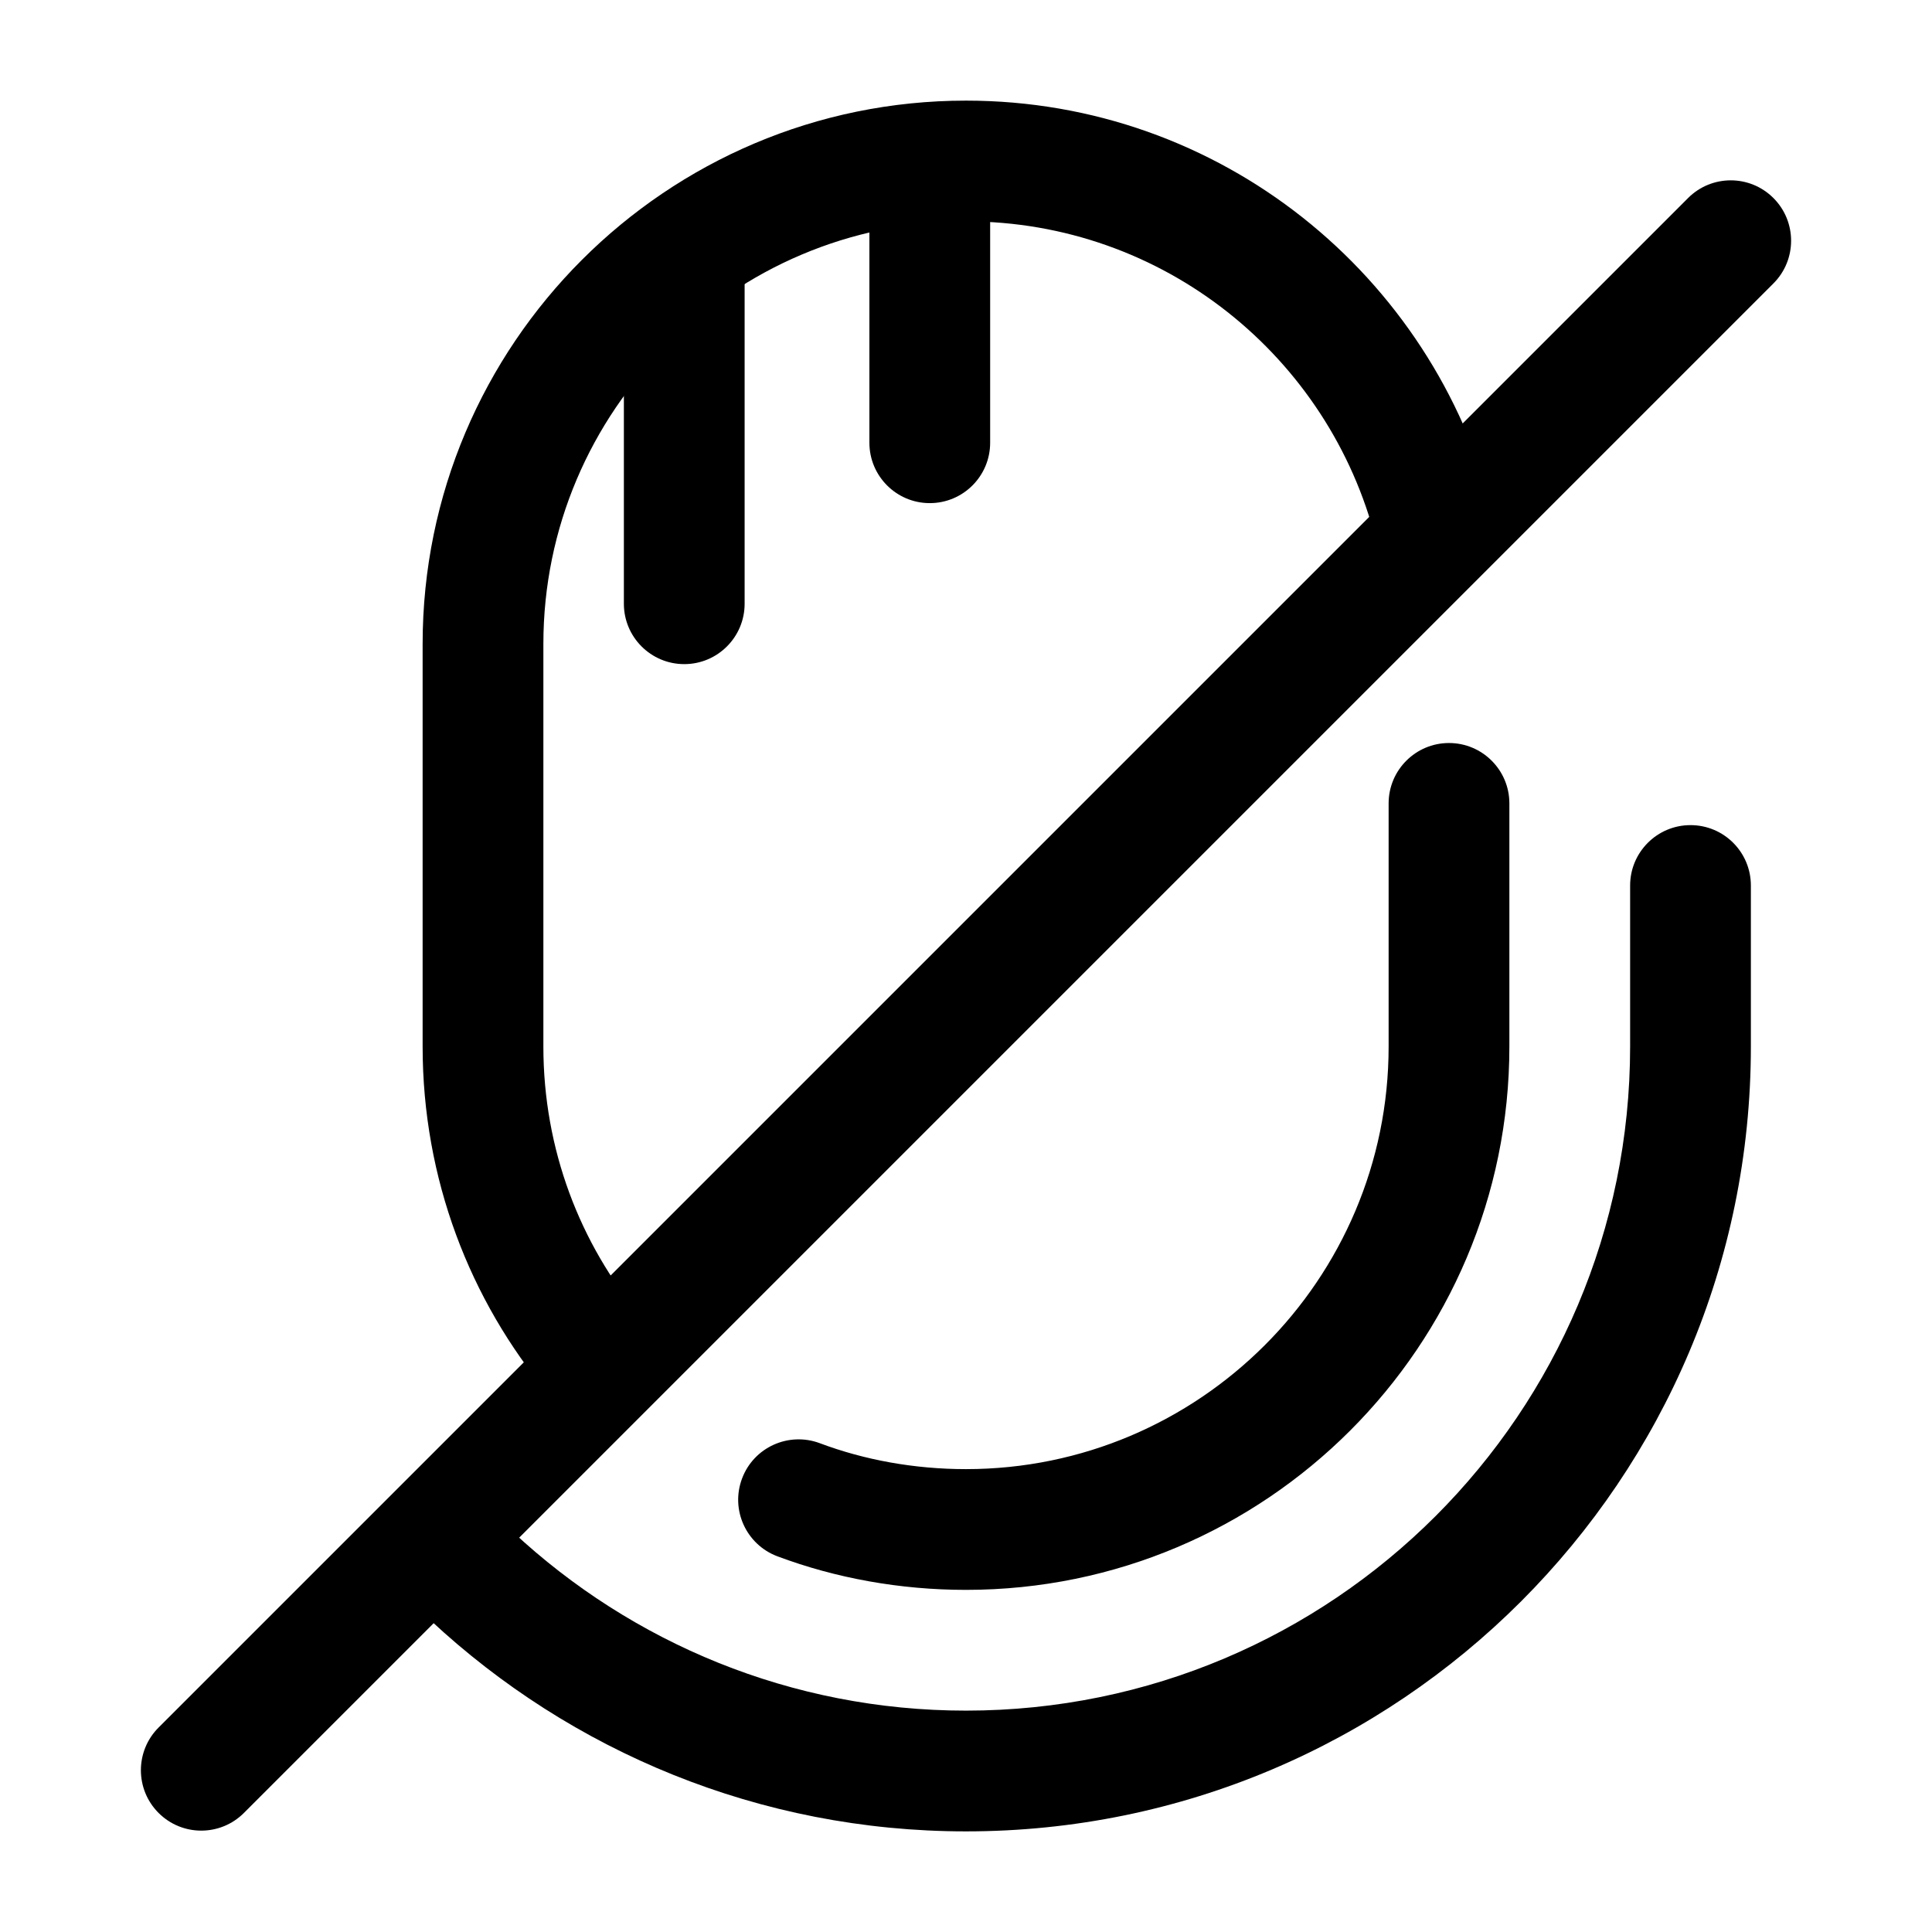
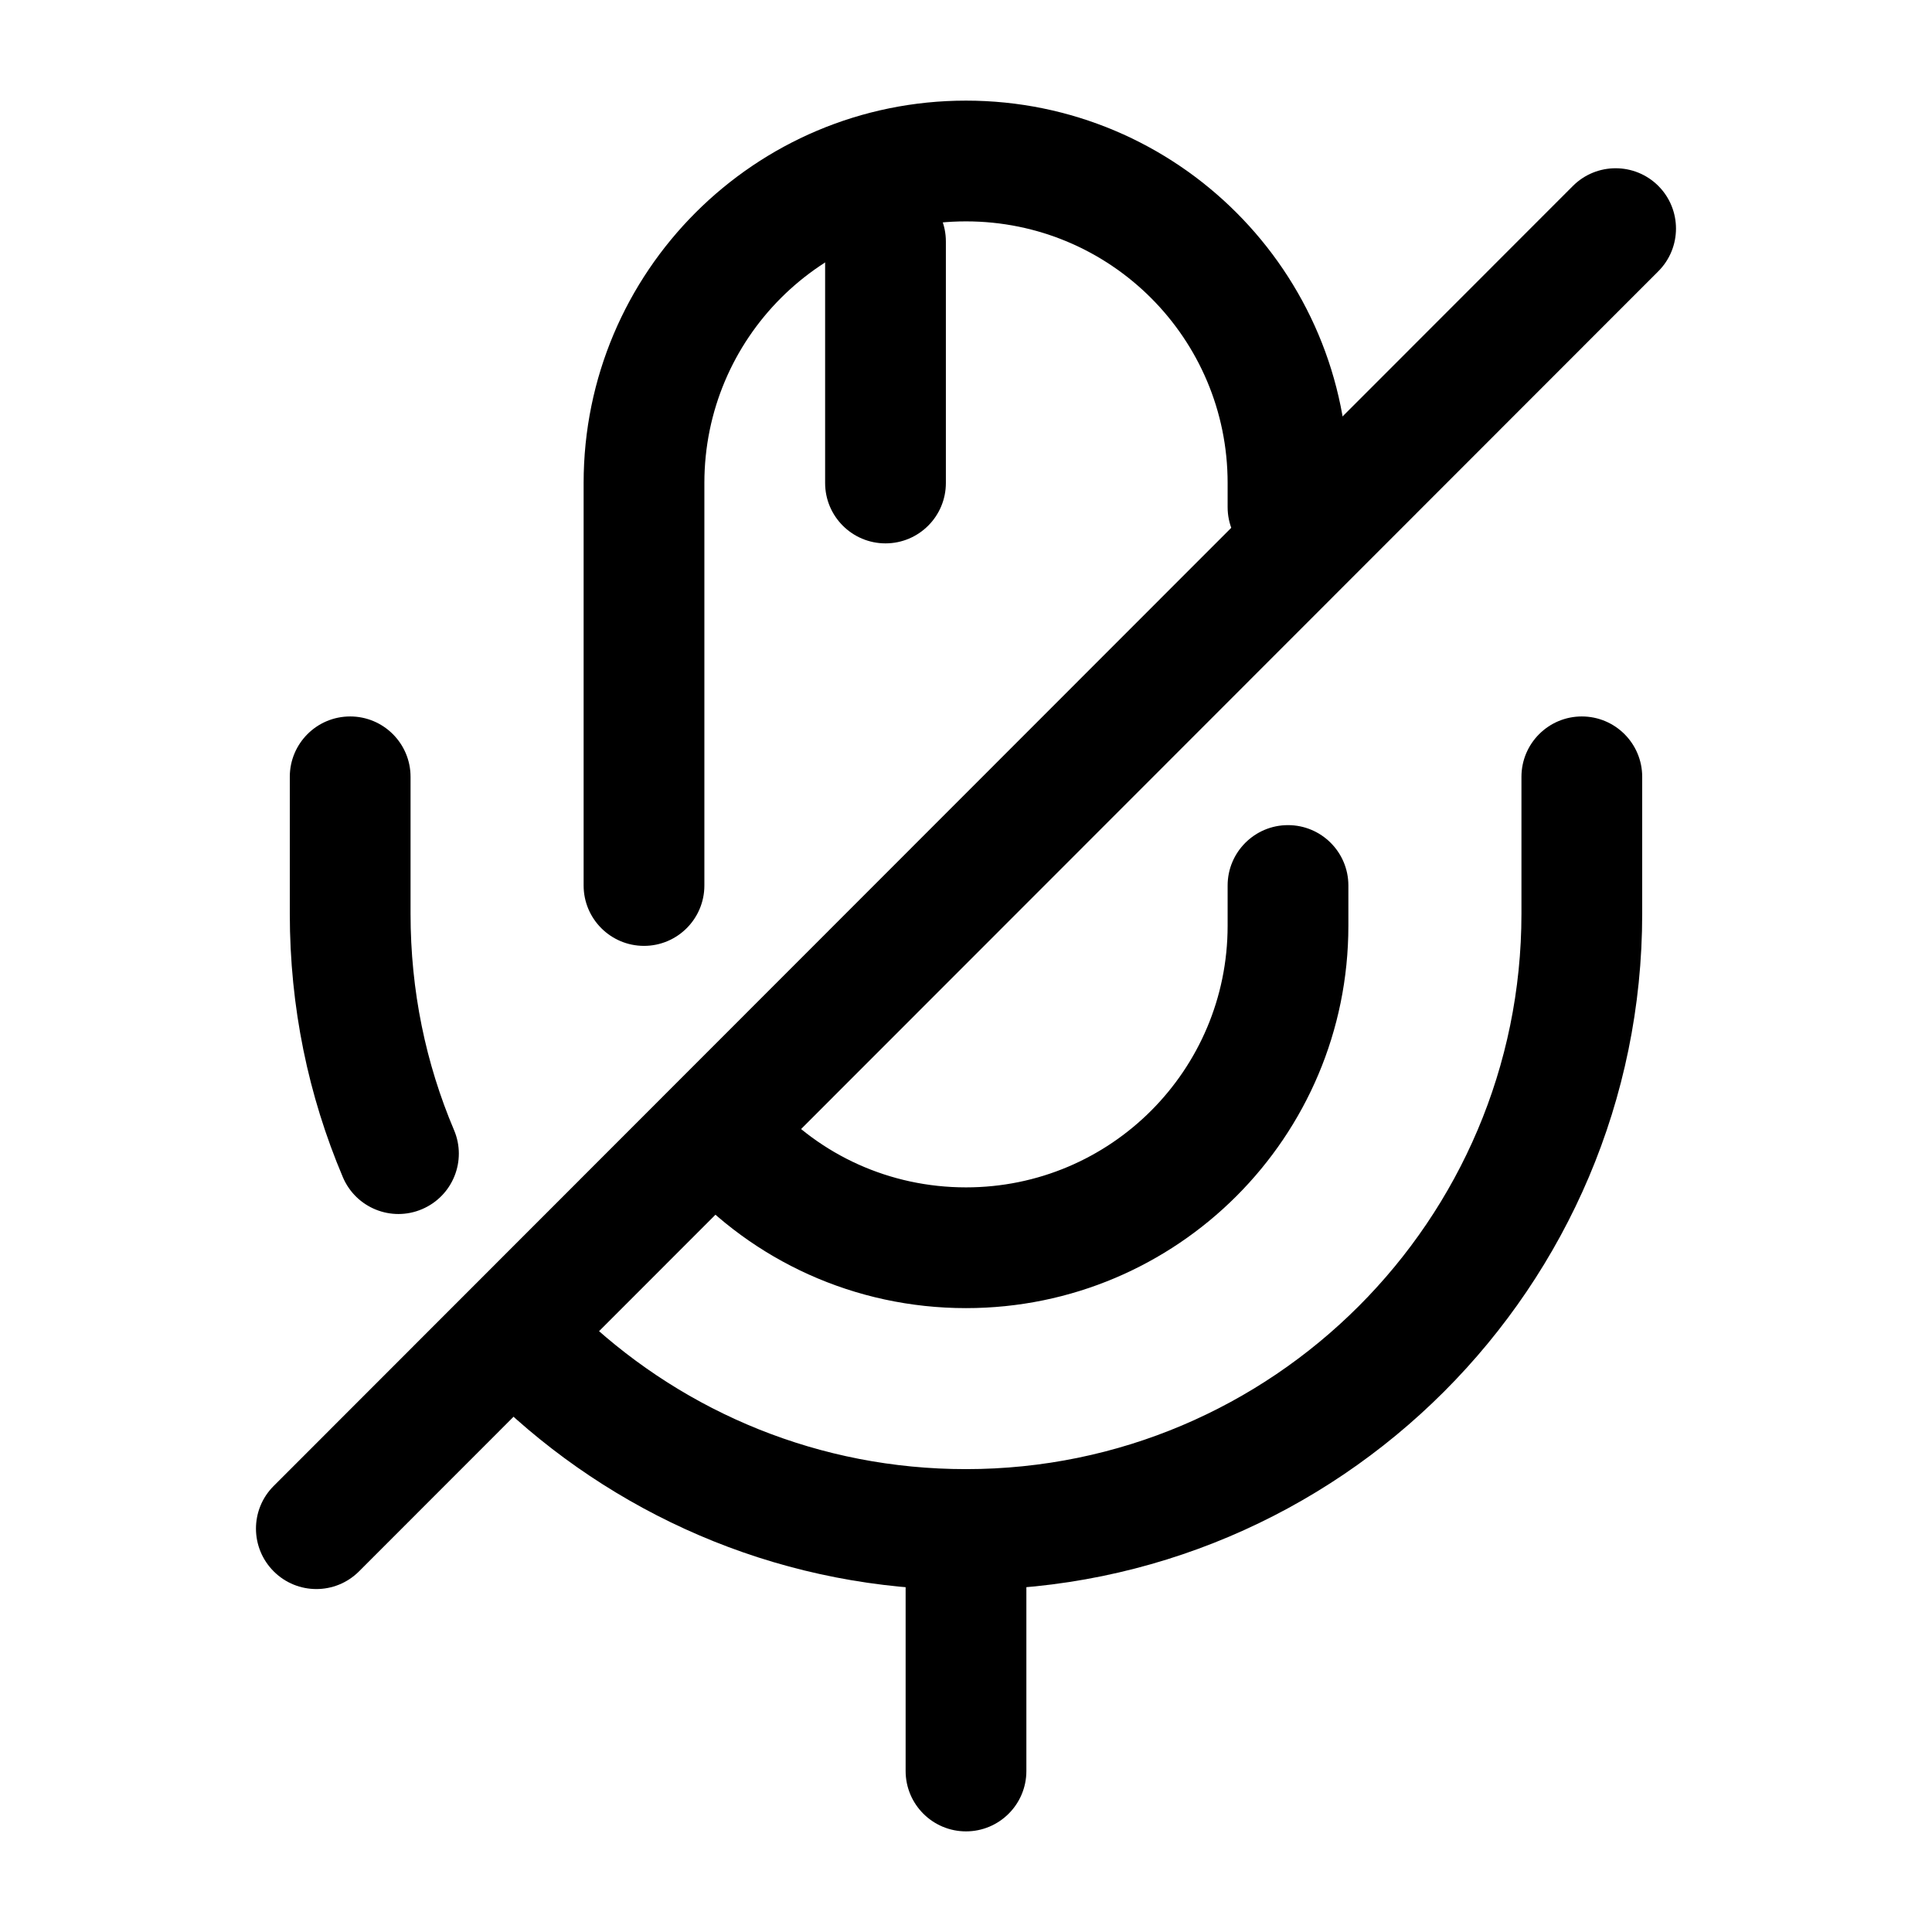
<svg xmlns="http://www.w3.org/2000/svg" width="24" height="24" viewBox="0 0 24 24" fill="none">
-   <path fill-rule="evenodd" clip-rule="evenodd" d="M5.25 8C5.25 4.276 8.276 1.25 12 1.25C15.163 1.25 17.805 3.423 18.547 6.345C18.649 6.747 18.406 7.155 18.005 7.257C17.603 7.359 17.195 7.116 17.093 6.715C16.515 4.437 14.457 2.75 12 2.75C9.104 2.75 6.75 5.104 6.75 8V13C6.75 14.279 7.205 15.45 7.965 16.359C8.231 16.677 8.189 17.149 7.871 17.415C7.554 17.681 7.081 17.639 6.815 17.321C5.835 16.15 5.25 14.641 5.25 13V8Z" fill="black" />
-   <path fill-rule="evenodd" clip-rule="evenodd" d="M18 9.23C18.414 9.23 18.75 9.566 18.75 9.98V13.001C18.75 16.725 15.724 19.75 12 19.75C11.182 19.75 10.383 19.605 9.657 19.333C9.269 19.187 9.072 18.755 9.218 18.367C9.363 17.979 9.796 17.783 10.184 17.928C10.737 18.136 11.358 18.25 12 18.25C14.896 18.25 17.25 15.896 17.25 13.001V9.98C17.25 9.566 17.586 9.23 18 9.23Z" fill="black" />
-   <path fill-rule="evenodd" clip-rule="evenodd" d="M21 10.25C21.415 10.25 21.75 10.586 21.75 11V13C21.75 18.384 17.385 22.75 12 22.75C9.433 22.75 7.092 21.753 5.349 20.129C5.046 19.846 5.029 19.372 5.312 19.069C5.594 18.766 6.069 18.749 6.372 19.031C7.849 20.407 9.828 21.25 12 21.25C16.556 21.25 20.25 17.556 20.25 13V11C20.25 10.586 20.586 10.25 21 10.25Z" fill="black" />
-   <path fill-rule="evenodd" clip-rule="evenodd" d="M22.03 2.46C22.323 2.753 22.323 3.228 22.03 3.521L3.03 22.521C2.737 22.814 2.263 22.814 1.97 22.521C1.677 22.228 1.677 21.753 1.97 21.46L20.97 2.46C21.263 2.167 21.737 2.167 22.03 2.46Z" fill="black" />
-   <path fill-rule="evenodd" clip-rule="evenodd" d="M11.55 1.51C11.964 1.51 12.3 1.846 12.3 2.26V5.5C12.3 5.914 11.964 6.25 11.55 6.25C11.136 6.25 10.8 5.914 10.8 5.5V2.26C10.8 1.846 11.136 1.51 11.55 1.51Z" fill="black" />
-   <path fill-rule="evenodd" clip-rule="evenodd" d="M8.5 2.75C8.914 2.75 9.25 3.086 9.25 3.5V7.5C9.25 7.914 8.914 8.25 8.5 8.25C8.086 8.25 7.75 7.914 7.75 7.5V3.5C7.75 3.086 8.086 2.75 8.5 2.75Z" fill="black" />
+   <path fill-rule="evenodd" clip-rule="evenodd" d="M7.25 6C7.25 3.376 9.376 1.25 12 1.25C14.624 1.25 16.75 3.376 16.75 6V6.3C16.75 6.714 16.414 7.05 16 7.05C15.586 7.05 15.25 6.714 15.25 6.3V6C15.25 4.204 13.796 2.75 12 2.75C10.204 2.75 8.75 4.204 8.75 6V11C8.75 11.414 8.414 11.75 8 11.75C7.586 11.75 7.25 11.414 7.25 11V6Z" fill="black" />
+   <path fill-rule="evenodd" clip-rule="evenodd" d="M16 10.25C16.414 10.25 16.75 10.586 16.75 11V11.5C16.75 14.124 14.624 16.25 12 16.25C10.613 16.25 9.352 15.656 8.483 14.692C8.206 14.384 8.23 13.91 8.538 13.633C8.846 13.356 9.32 13.38 9.597 13.688C10.188 14.344 11.047 14.75 12 14.75C13.796 14.75 15.25 13.296 15.25 11.5V11C15.25 10.586 15.586 10.25 16 10.25Z" fill="black" />
+   <path fill-rule="evenodd" clip-rule="evenodd" d="M19.65 8.9C20.064 8.9 20.4 9.236 20.4 9.65V11.35C20.4 15.985 16.634 19.75 12 19.75C9.783 19.75 7.773 18.893 6.27 17.5C5.967 17.219 5.949 16.744 6.23 16.441C6.512 16.137 6.986 16.119 7.29 16.4C8.528 17.548 10.178 18.25 12 18.25C15.806 18.25 18.9 15.156 18.9 11.35V9.65C18.9 9.236 19.236 8.9 19.65 8.9Z" fill="black" />
+   <path fill-rule="evenodd" clip-rule="evenodd" d="M4.35 8.9C4.764 8.9 5.1 9.236 5.1 9.65V11.35C5.1 12.309 5.289 13.21 5.64 14.038C5.802 14.419 5.624 14.859 5.242 15.021C4.861 15.183 4.421 15.005 4.259 14.623C3.83 13.611 3.6 12.511 3.6 11.35V9.65C3.6 9.236 3.935 8.9 4.35 8.9Z" fill="black" />
+   <path fill-rule="evenodd" clip-rule="evenodd" d="M20.6 2.309C20.893 2.602 20.893 3.077 20.6 3.37L4.46 19.52C4.167 19.813 3.693 19.813 3.4 19.52C3.107 19.227 3.106 18.753 3.399 18.46L19.539 2.31C19.832 2.017 20.307 2.017 20.6 2.309Z" fill="black" />
+   <path fill-rule="evenodd" clip-rule="evenodd" d="M11 2.25C11.414 2.25 11.75 2.586 11.75 3V6C11.75 6.414 11.414 6.75 11 6.75C10.586 6.75 10.25 6.414 10.25 6V3C10.25 2.586 10.586 2.25 11 2.25Z" fill="black" />
+   <path fill-rule="evenodd" clip-rule="evenodd" d="M12 18.25C12.415 18.25 12.75 18.586 12.75 19V22C12.75 22.414 12.414 22.75 12 22.75C11.586 22.75 11.25 22.414 11.25 22V19C11.25 18.586 11.586 18.25 12 18.25Z" fill="black" />
</svg>
